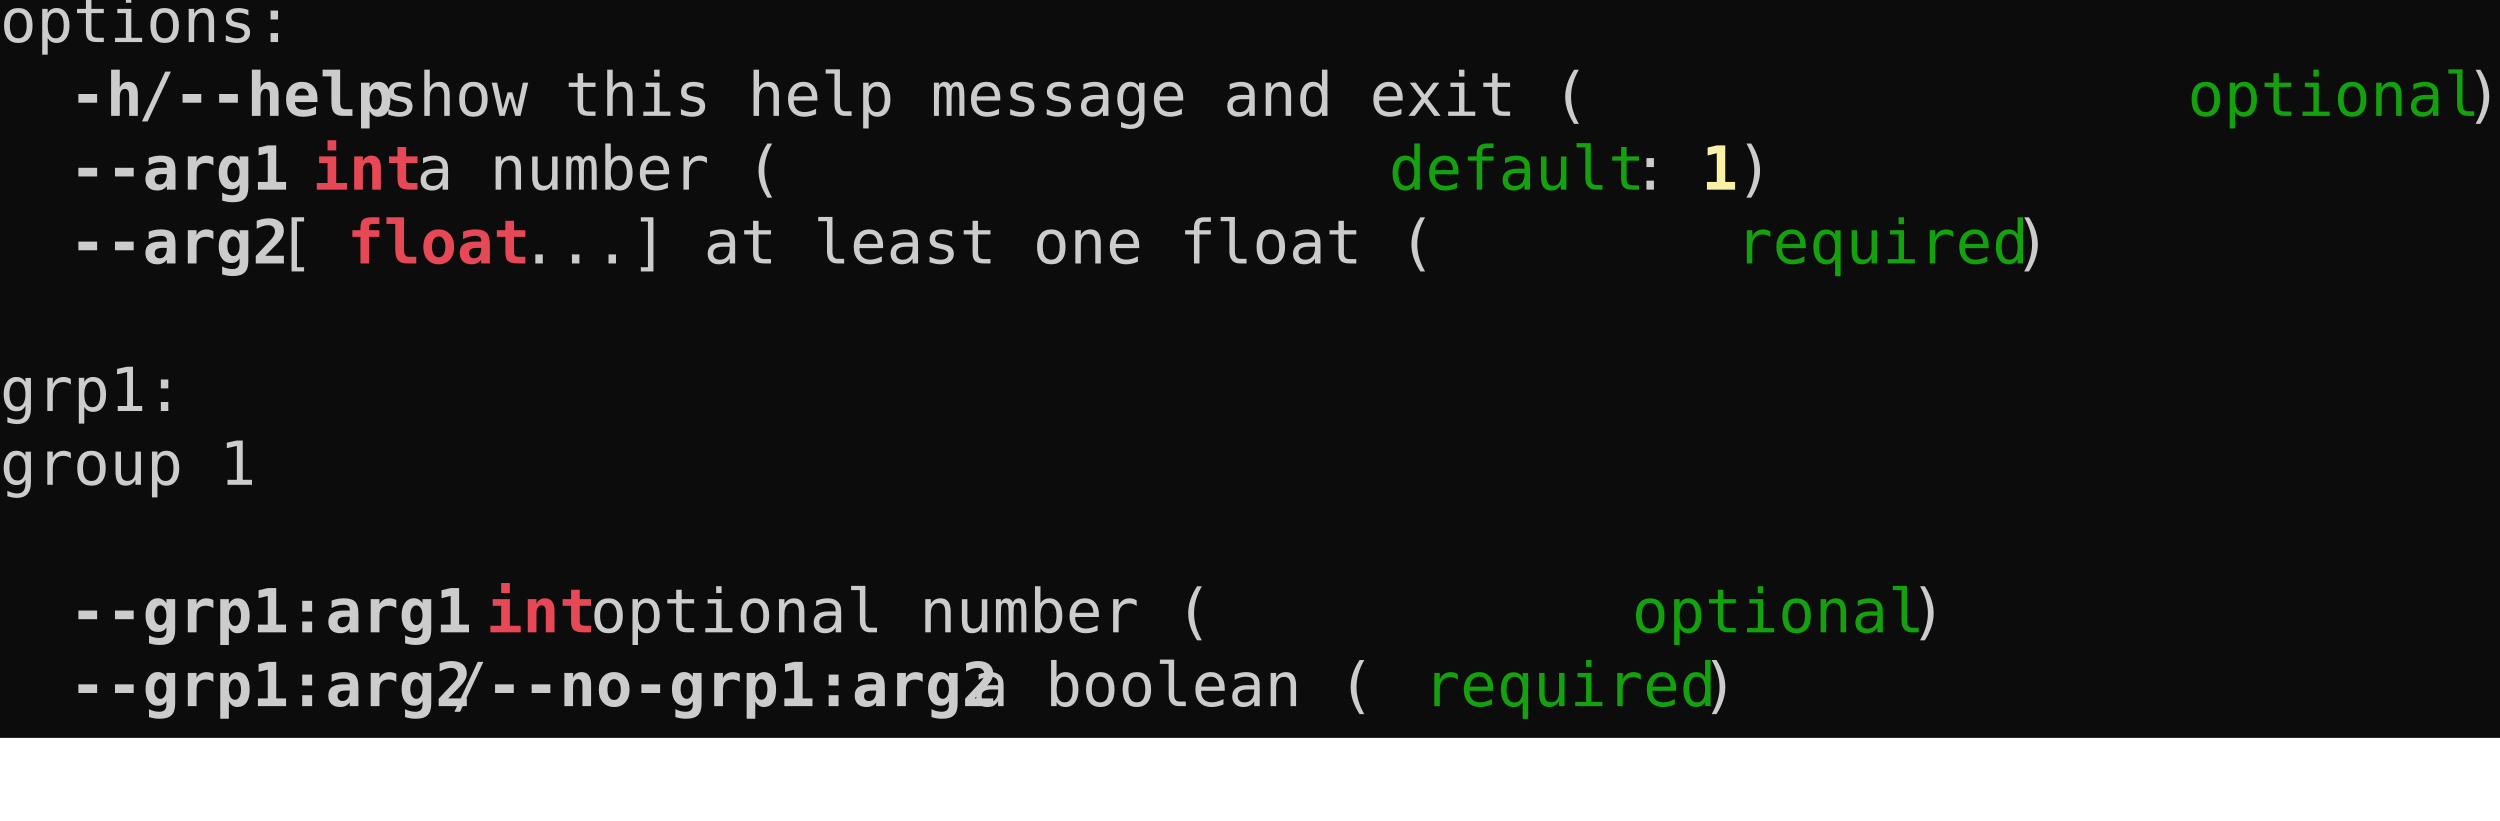
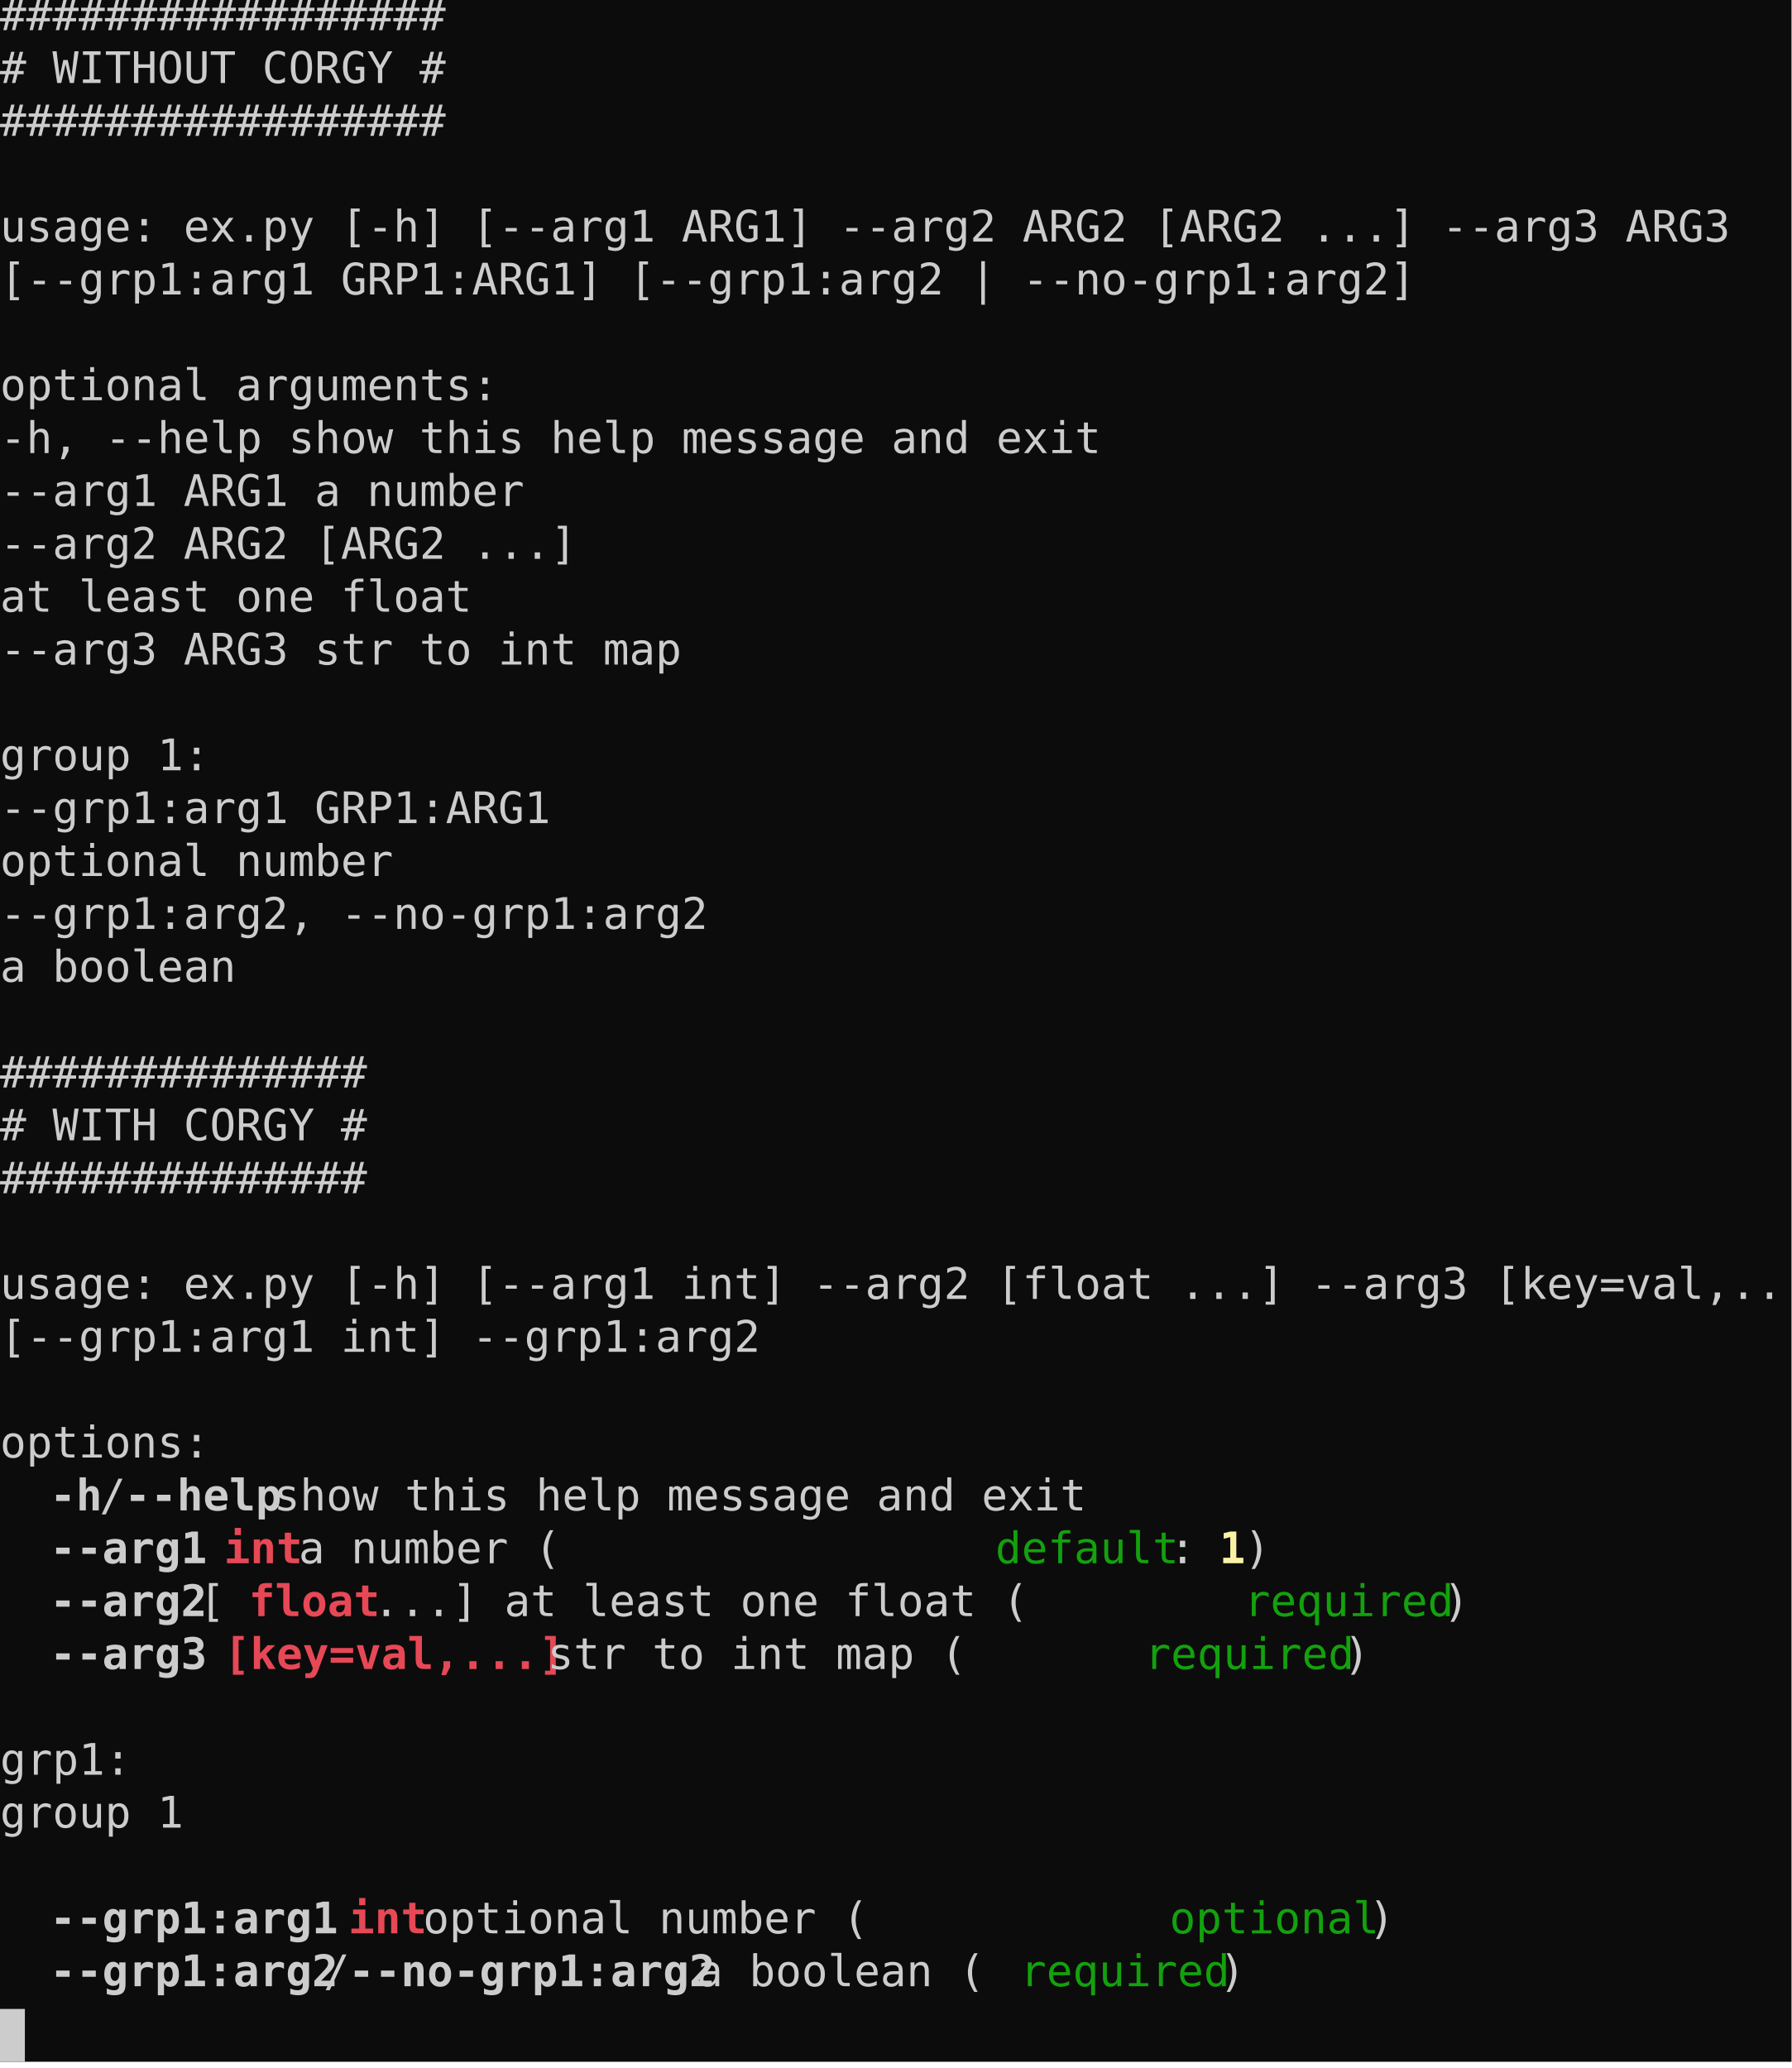
- <svg xmlns="http://www.w3.org/2000/svg" xmlns:ns1="https://github.com/nbedos/termtosvg" xmlns:xlink="http://www.w3.org/1999/xlink" id="terminal" baseProfile="full" viewBox="0 0 576 189" width="576" version="1.1">
+ <svg xmlns="http://www.w3.org/2000/svg" xmlns:ns1="https://github.com/nbedos/termtosvg" xmlns:xlink="http://www.w3.org/1999/xlink" id="terminal" baseProfile="full" viewBox="0 0 576 665" width="576" version="1.1">
  <defs>
    <ns1:template_settings>
-       <ns1:screen_geometry columns="72" rows="10" />
+       <ns1:screen_geometry columns="72" rows="39" />
      <ns1:animation type="css" />
    </ns1:template_settings>
    <style type="text/css" id="generated-style">#screen {
                font-family: 'DejaVu Sans Mono', monospace;
                font-style: normal;
                font-size: 14px;
            }

        text {
            dominant-baseline: text-before-edge;
            white-space: pre;
        }
    </style>
    <style type="text/css" id="user-style">
+             /* The colors defined below are the default 16 colors used for rendering text of the terminal. Adjust
+                them as needed.
+                PowerShell colors based on https://en.wikipedia.org/wiki/ANSI_escape_code#Colors */
            .foreground {fill: #cccccc;}
            .background {fill: #0c0c0c;}
            .color0 {fill: #0c0c0c;}
            .color1 {fill: #c50f1f;}
            .color2 {fill: #13a10e;}
            .color3 {fill: #c19c00;}
            .color4 {fill: #0037da;}
            .color5 {fill: #881798;}
            .color6 {fill: #3a96dd;}
            .color7 {fill: #cccccc;}
            .color8 {fill: #767676;}
            .color9 {fill: #e74856;}
            .color10 {fill: #16c60c;}
            .color11 {fill: #f9f1a5;}
            .color12 {fill: #3b78ff;}
            .color13 {fill: #b4009e;}
            .color14 {fill: #61d6d6;}
            .color15 {fill: #f2f2f2;}
        </style>
  </defs>
-   <svg id="screen" width="576" height="170" viewBox="0 0 576 170" preserveAspectRatio="xMidYMin slice">
+   <svg id="screen" width="576" height="663" viewBox="0 0 576 663" preserveAspectRatio="xMidYMin slice">
    <rect class="background" height="100%" width="100%" x="0" y="0" />
    <defs>
      <g id="g1">
+         <text x="0" textLength="136" class="foreground">#################</text>
+       </g>
+       <g id="g2">
+         <text x="0" textLength="136" class="foreground"># WITHOUT CORGY #</text>
+       </g>
+       <g id="g3">
+         <text x="0" textLength="528" class="foreground">usage: ex.py [-h] [--arg1 ARG1] --arg2 ARG2 [ARG2 ...] --arg3 ARG3</text>
+       </g>
+       <g id="g4">
+         <text x="0" textLength="536" class="foreground">             [--grp1:arg1 GRP1:ARG1] [--grp1:arg2 | --no-grp1:arg2]</text>
+       </g>
+       <g id="g5">
+         <text x="0" textLength="152" class="foreground">optional arguments:</text>
+       </g>
+       <g id="g6">
+         <text x="0" textLength="440" class="foreground">  -h, --help            show this help message and exit</text>
+       </g>
+       <g id="g7">
+         <text x="0" textLength="256" class="foreground">  --arg1 ARG1           a number</text>
+       </g>
+       <g id="g8">
+         <text x="0" textLength="192" class="foreground">  --arg2 ARG2 [ARG2 ...]</text>
+       </g>
+       <g id="g9">
+         <text x="0" textLength="336" class="foreground">                        at least one float</text>
+       </g>
+       <g id="g10">
+         <text x="0" textLength="304" class="foreground">  --arg3 ARG3           str to int map</text>
+       </g>
+       <g id="g11">
+         <text x="0" textLength="64" class="foreground">group 1:</text>
+       </g>
+       <g id="g12">
+         <text x="0" textLength="184" class="foreground">  --grp1:arg1 GRP1:ARG1</text>
+       </g>
+       <g id="g13">
+         <text x="0" textLength="312" class="foreground">                        optional number</text>
+       </g>
+       <g id="g14">
+         <text x="0" textLength="232" class="foreground">  --grp1:arg2, --no-grp1:arg2</text>
+       </g>
+       <g id="g15">
+         <text x="0" textLength="264" class="foreground">                        a boolean</text>
+       </g>
+       <g id="g16">
+         <text x="0" textLength="112" class="foreground">##############</text>
+       </g>
+       <g id="g17">
+         <text x="0" textLength="112" class="foreground"># WITH CORGY #</text>
+       </g>
+       <g id="g18">
+         <text x="0" textLength="560" class="foreground">usage: ex.py [-h] [--arg1 int] --arg2 [float ...] --arg3 [key=val,...]</text>
+       </g>
+       <g id="g19">
+         <text x="0" textLength="248" class="foreground">  [--grp1:arg1 int] --grp1:arg2</text>
+       </g>
+       <g id="g20">
        <text x="0" textLength="64" class="foreground">options:</text>
      </g>
-       <g id="g2">
+       <g id="g21">
        <text x="0" textLength="16" class="foreground">  </text>
        <text x="16" textLength="16" font-weight="bold" class="foreground">-h</text>
        <text x="32" textLength="8" class="foreground">/</text>
        <text x="40" textLength="48" font-weight="bold" class="foreground">--help</text>
-         <text x="88" textLength="416" class="foreground">                   show this help message and exit (</text>
-         <text x="504" textLength="64" class="color2">optional</text>
-         <text x="568" textLength="8" class="foreground">)</text>
-       </g>
-       <g id="g3">
+         <text x="88" textLength="400" class="foreground">                   show this help message and exit</text>
+       </g>
+       <g id="g22">
        <text x="0" textLength="16" class="foreground">  </text>
        <text x="16" textLength="48" font-weight="bold" class="foreground">--arg1</text>
        <text x="64" textLength="8" class="foreground"> </text>
        <text x="72" textLength="24" font-weight="bold" class="color9">int</text>
        <text x="96" textLength="224" class="foreground">                  a number (</text>
        <text x="320" textLength="56" class="color2">default</text>
        <text x="376" textLength="16" class="foreground">: </text>
        <text x="392" textLength="8" font-weight="bold" class="color11">1</text>
        <text x="400" textLength="8" class="foreground">)</text>
      </g>
-       <g id="g4">
+       <g id="g23">
        <text x="0" textLength="16" class="foreground">  </text>
        <text x="16" textLength="48" font-weight="bold" class="foreground">--arg2</text>
        <text x="64" textLength="16" class="foreground"> [</text>
        <text x="80" textLength="40" font-weight="bold" class="color9">float</text>
        <text x="120" textLength="280" class="foreground"> ...]          at least one float (</text>
        <text x="400" textLength="64" class="color2">required</text>
        <text x="464" textLength="8" class="foreground">)</text>
      </g>
-       <g id="g5">
+       <g id="g24">
+         <text x="0" textLength="16" class="foreground">  </text>
+         <text x="16" textLength="48" font-weight="bold" class="foreground">--arg3</text>
+         <text x="64" textLength="8" class="foreground"> </text>
+         <text x="72" textLength="104" font-weight="bold" class="color9">[key=val,...]</text>
+         <text x="176" textLength="192" class="foreground">        str to int map (</text>
+         <text x="368" textLength="64" class="color2">required</text>
+         <text x="432" textLength="8" class="foreground">)</text>
+       </g>
+       <g id="g25">
        <text x="0" textLength="40" class="foreground">grp1:</text>
      </g>
-       <g id="g6">
+       <g id="g26">
        <text x="0" textLength="72" class="foreground">  group 1</text>
      </g>
-       <g id="g7">
+       <g id="g27">
        <text x="0" textLength="16" class="foreground">  </text>
        <text x="16" textLength="88" font-weight="bold" class="foreground">--grp1:arg1</text>
        <text x="104" textLength="8" class="foreground"> </text>
        <text x="112" textLength="24" font-weight="bold" class="color9">int</text>
        <text x="136" textLength="240" class="foreground">             optional number (</text>
        <text x="376" textLength="64" class="color2">optional</text>
        <text x="440" textLength="8" class="foreground">)</text>
      </g>
-       <g id="g8">
+       <g id="g28">
        <text x="0" textLength="16" class="foreground">  </text>
        <text x="16" textLength="88" font-weight="bold" class="foreground">--grp1:arg2</text>
        <text x="104" textLength="8" class="foreground">/</text>
        <text x="112" textLength="112" font-weight="bold" class="foreground">--no-grp1:arg2</text>
        <text x="224" textLength="104" class="foreground">  a boolean (</text>
        <text x="328" textLength="64" class="color2">required</text>
        <text x="392" textLength="8" class="foreground">)</text>
      </g>
+       <g id="g29">
+         <text x="0" textLength="8" class="background"> </text>
+       </g>
    </defs>
    <g>
      <use xlink:href="#g1" y="0" />
      <use xlink:href="#g2" y="17" />
-       <use xlink:href="#g3" y="34" />
-       <use xlink:href="#g4" y="51" />
-       <use xlink:href="#g5" y="85" />
-       <use xlink:href="#g6" y="102" />
-       <use xlink:href="#g7" y="136" />
-       <use xlink:href="#g8" y="153" />
+       <use xlink:href="#g1" y="34" />
+       <use xlink:href="#g3" y="68" />
+       <use xlink:href="#g4" y="85" />
+       <use xlink:href="#g5" y="119" />
+       <use xlink:href="#g6" y="136" />
+       <use xlink:href="#g7" y="153" />
+       <use xlink:href="#g8" y="170" />
+       <use xlink:href="#g9" y="187" />
+       <use xlink:href="#g10" y="204" />
+       <use xlink:href="#g11" y="238" />
+       <use xlink:href="#g12" y="255" />
+       <use xlink:href="#g13" y="272" />
+       <use xlink:href="#g14" y="289" />
+       <use xlink:href="#g15" y="306" />
+       <use xlink:href="#g16" y="340" />
+       <use xlink:href="#g17" y="357" />
+       <use xlink:href="#g16" y="374" />
+       <use xlink:href="#g18" y="408" />
+       <use xlink:href="#g19" y="425" />
+       <use xlink:href="#g20" y="459" />
+       <use xlink:href="#g21" y="476" />
+       <use xlink:href="#g22" y="493" />
+       <use xlink:href="#g23" y="510" />
+       <use xlink:href="#g24" y="527" />
+       <use xlink:href="#g25" y="561" />
+       <use xlink:href="#g26" y="578" />
+       <use xlink:href="#g27" y="612" />
+       <use xlink:href="#g28" y="629" />
+       <rect x="0" y="646" width="8" height="17" class="foreground" />
+       <use xlink:href="#g29" y="646" />
    </g>
  </svg>
</svg>
